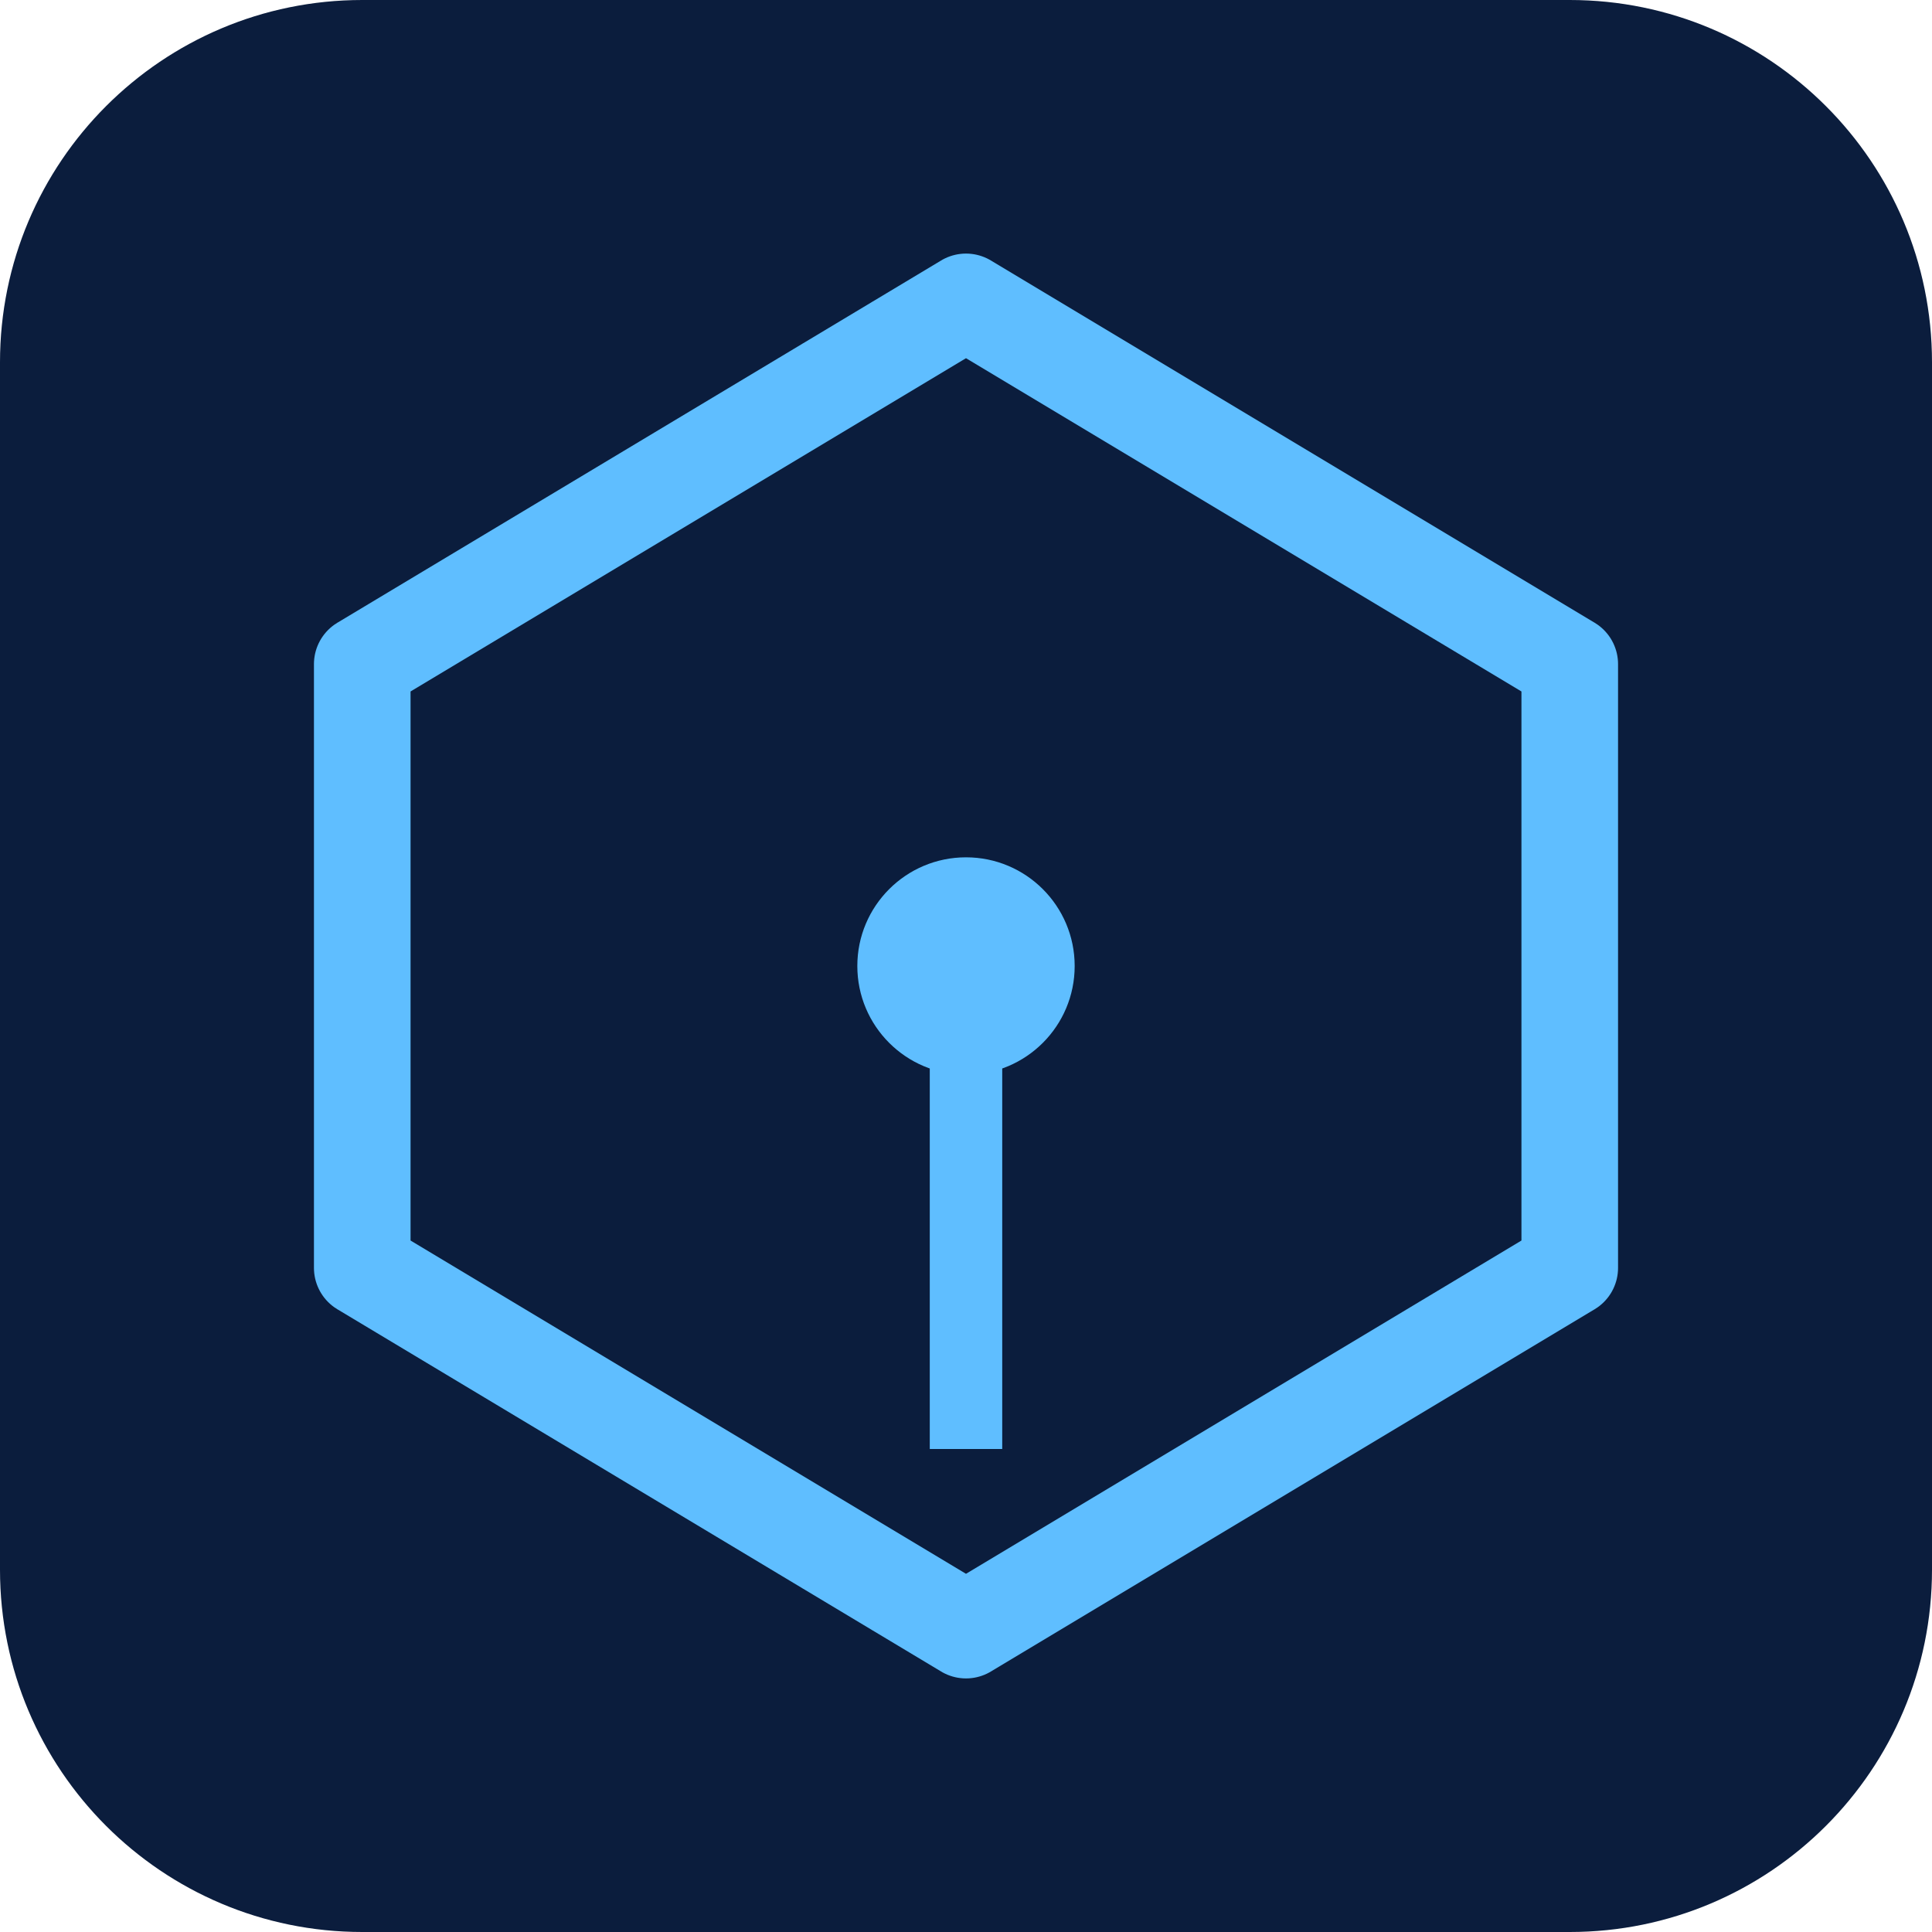
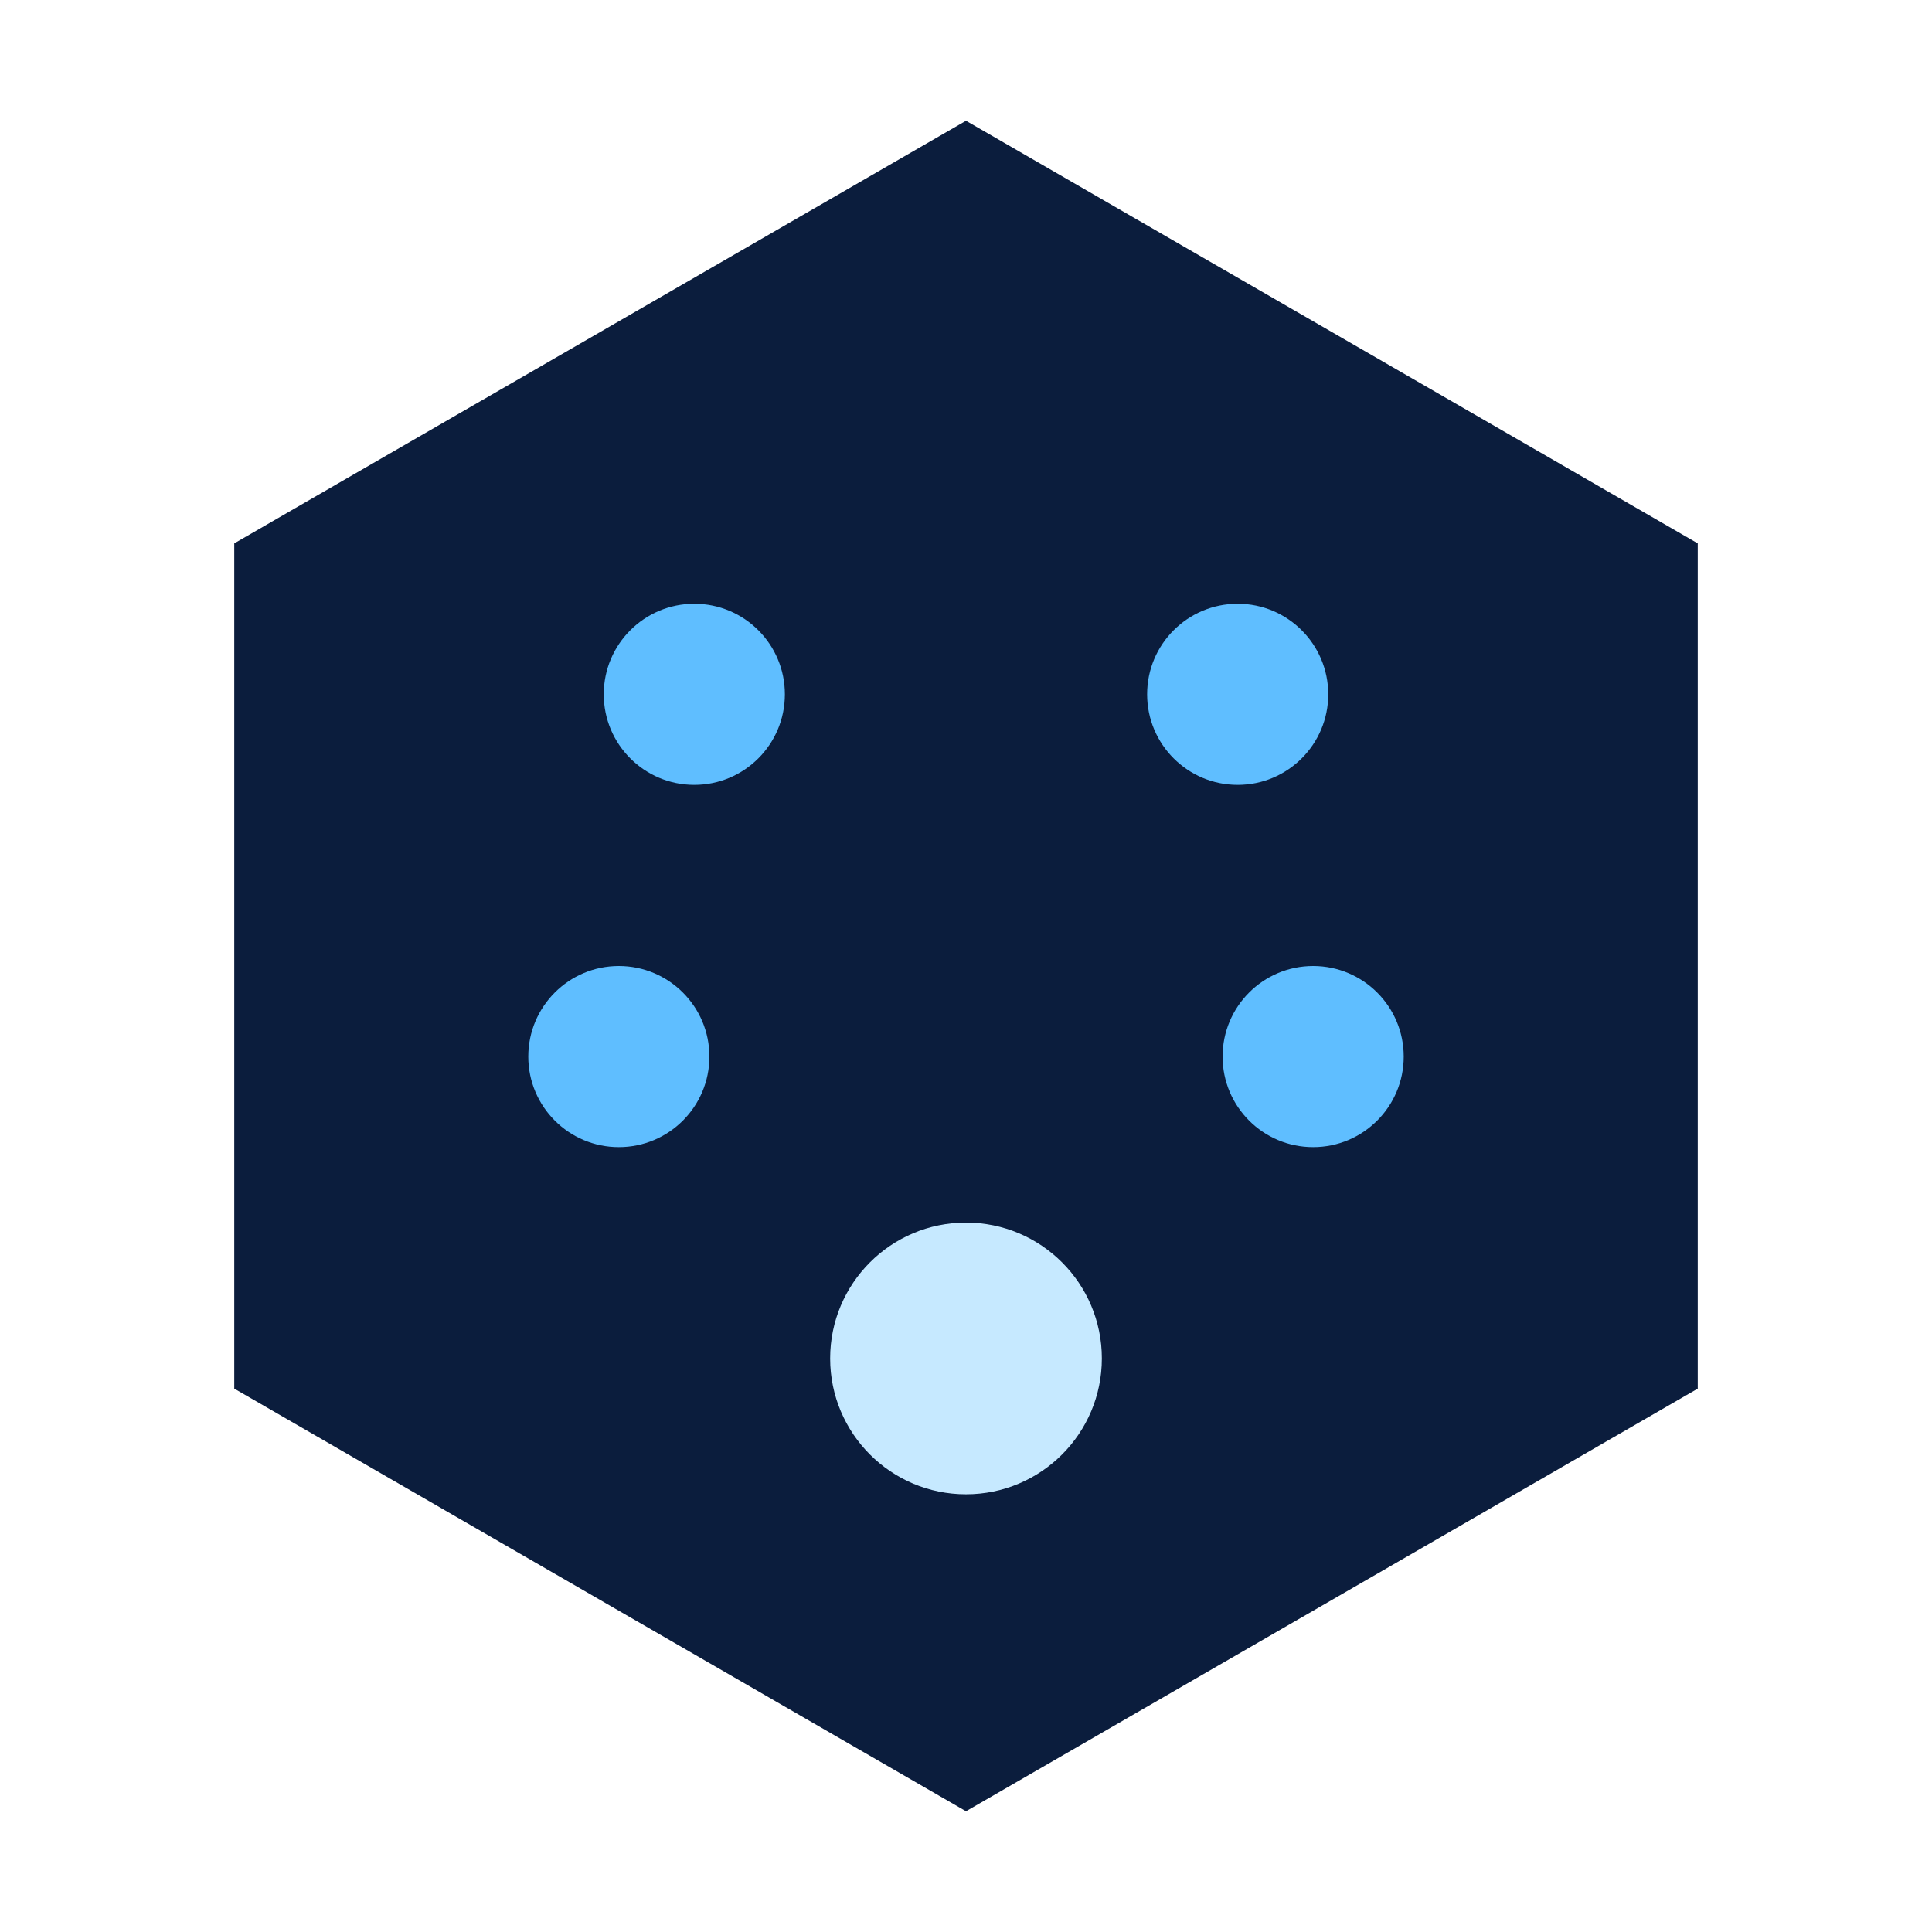
- <svg xmlns="http://www.w3.org/2000/svg" viewBox="0 0 32 32" fill="none">
-   <rect width="32" height="32" rx="6" fill="#0b1d3d" />
-   <polygon points="16,5 26,11 26,21 16,27 6,21 6,11" stroke="#5fbeff" stroke-width="1.6" stroke-linejoin="round" />
-   <circle cx="16" cy="16" r="1.8" fill="#5fbeff" />
-   <line x1="16" y1="16" x2="16" y2="24" stroke="#5fbeff" stroke-width="1.2" />
+ <svg xmlns="http://www.w3.org/2000/svg" viewBox="0 0 32 32" shape-rendering="geometricPrecision">
+   <polygon points="16,2 28.12,9 28.12,23 16,30 3.88,23 3.88,9" fill="#0b1d3d" />
+   <g fill="#5fbeff">
+     <circle cx="11.5" cy="11.5" r="1.5" />
+     <circle cx="20.5" cy="11.5" r="1.5" />
+     <circle cx="10.25" cy="17.5" r="1.5" />
+     <circle cx="21.75" cy="17.5" r="1.5" />
+   </g>
+   <circle cx="16" cy="22.5" r="2.25" fill="#c6e9ff" />
</svg>
